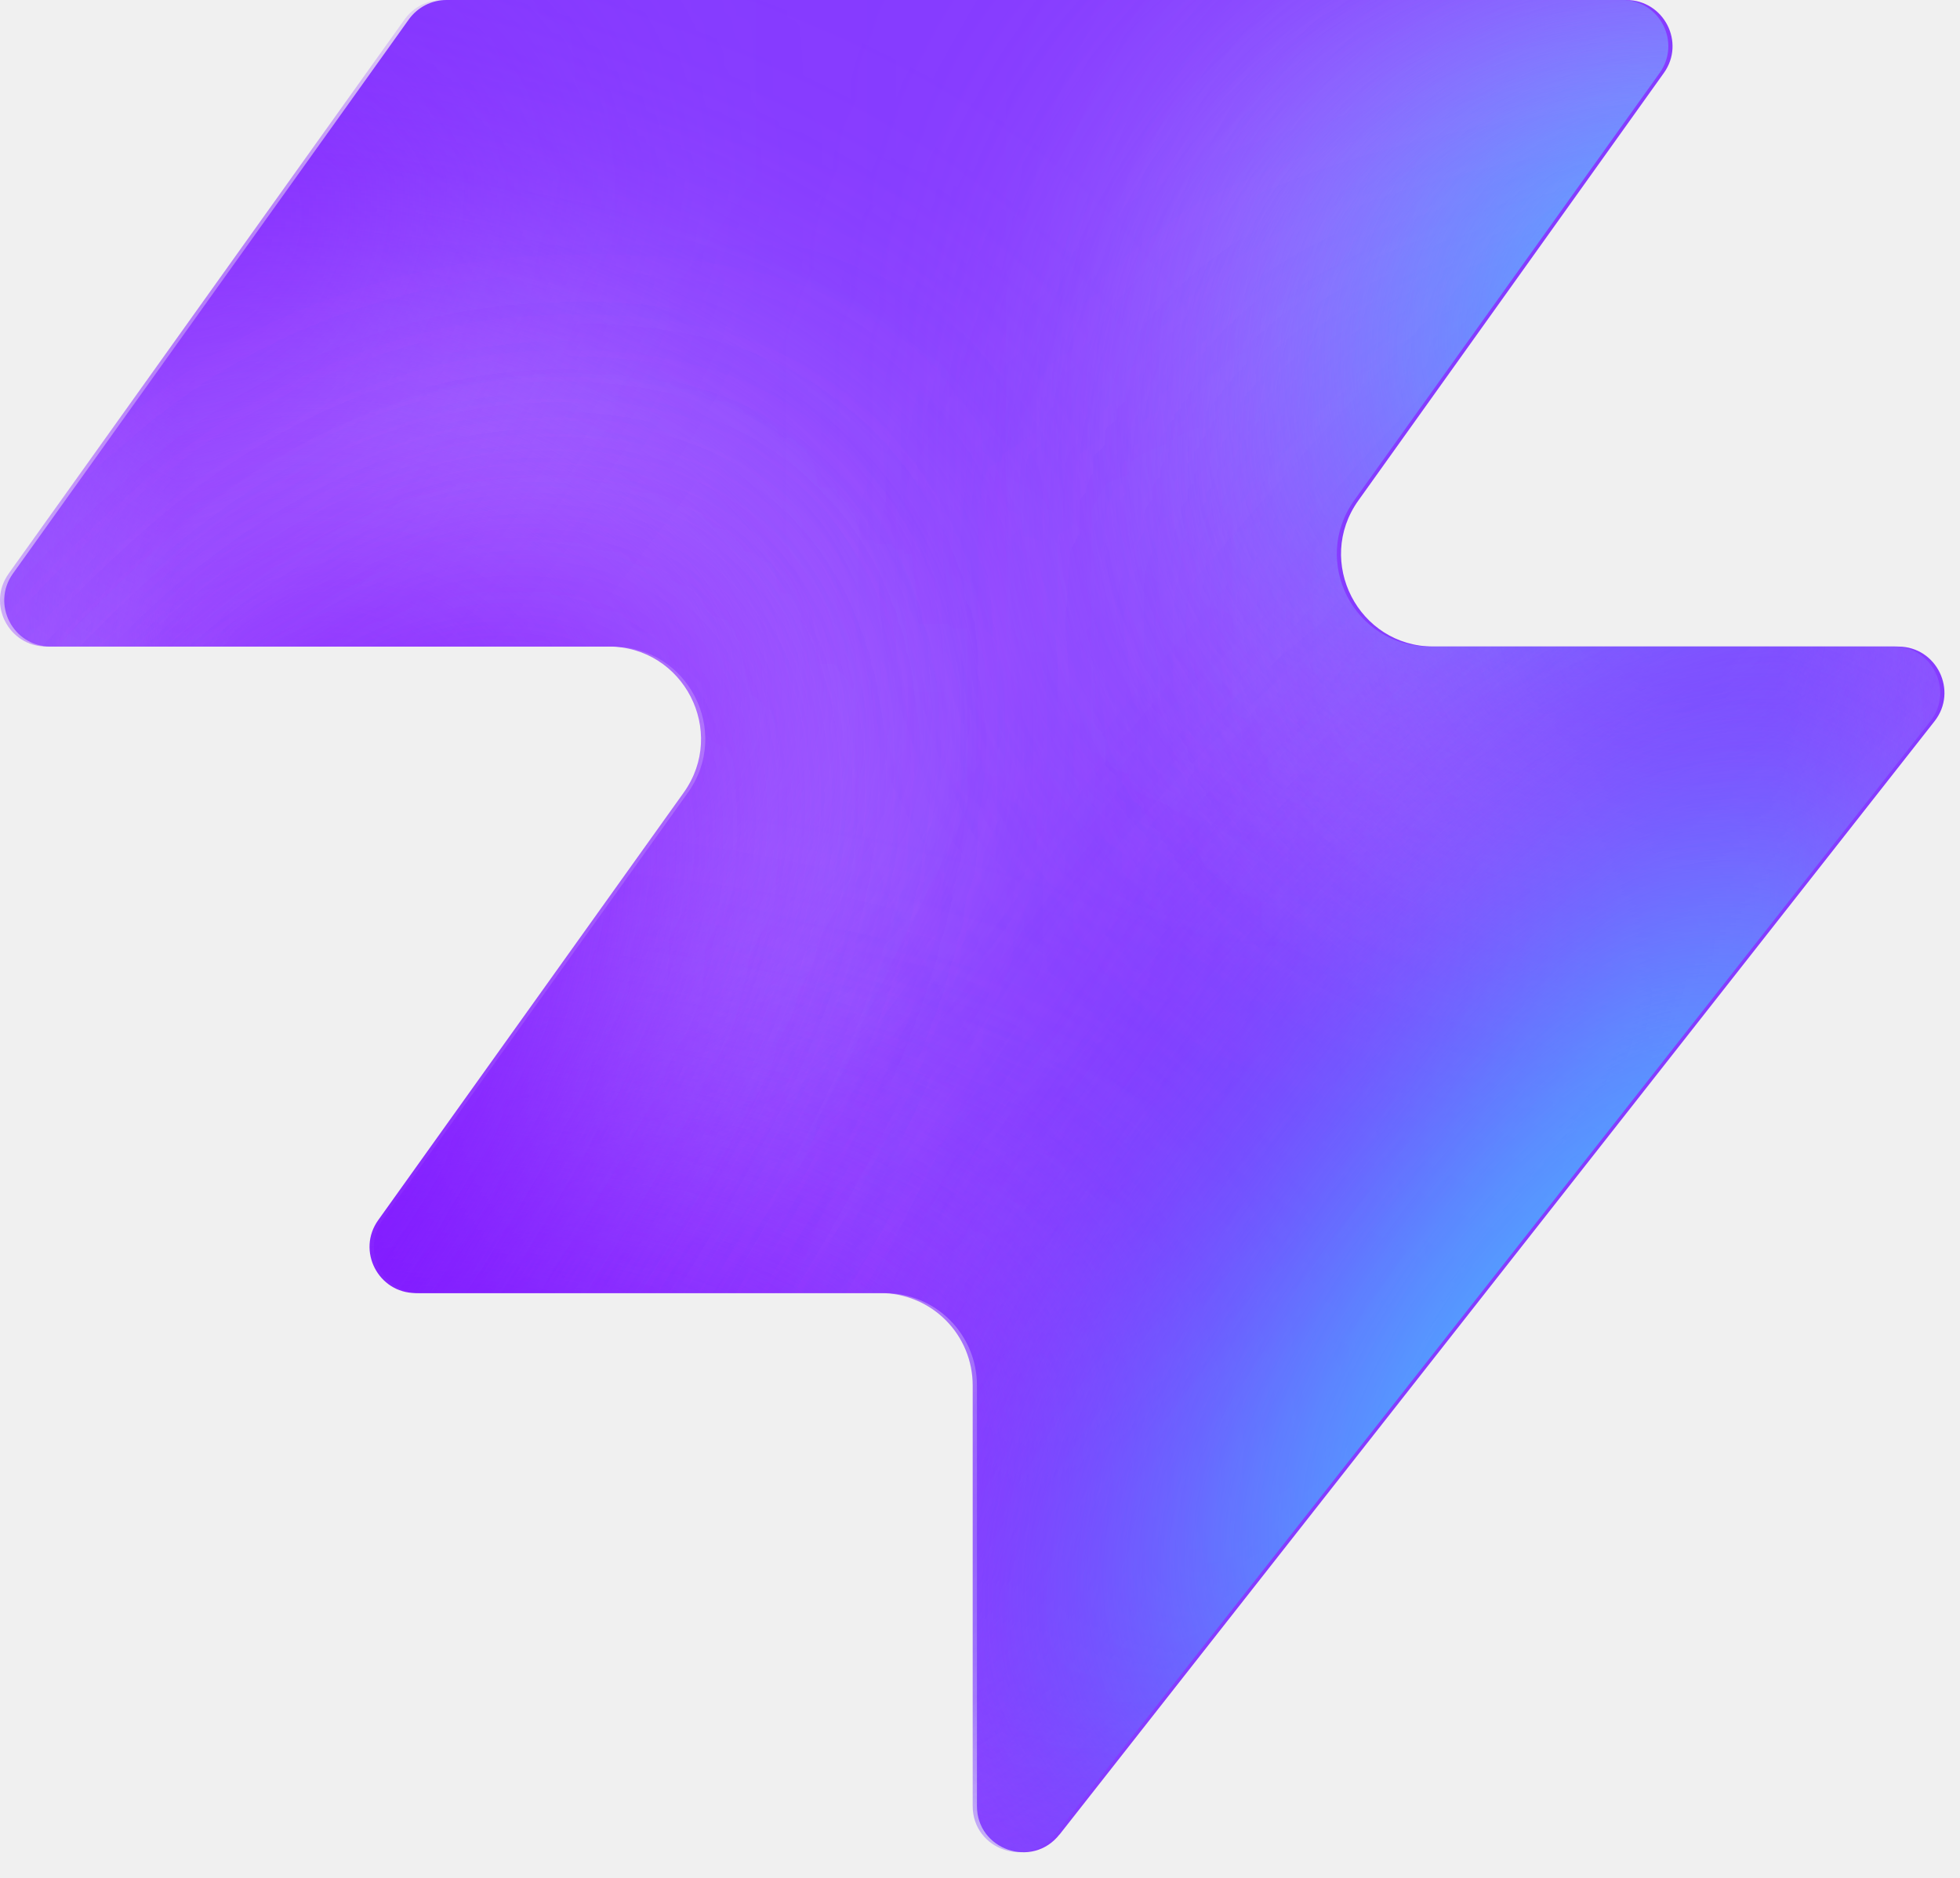
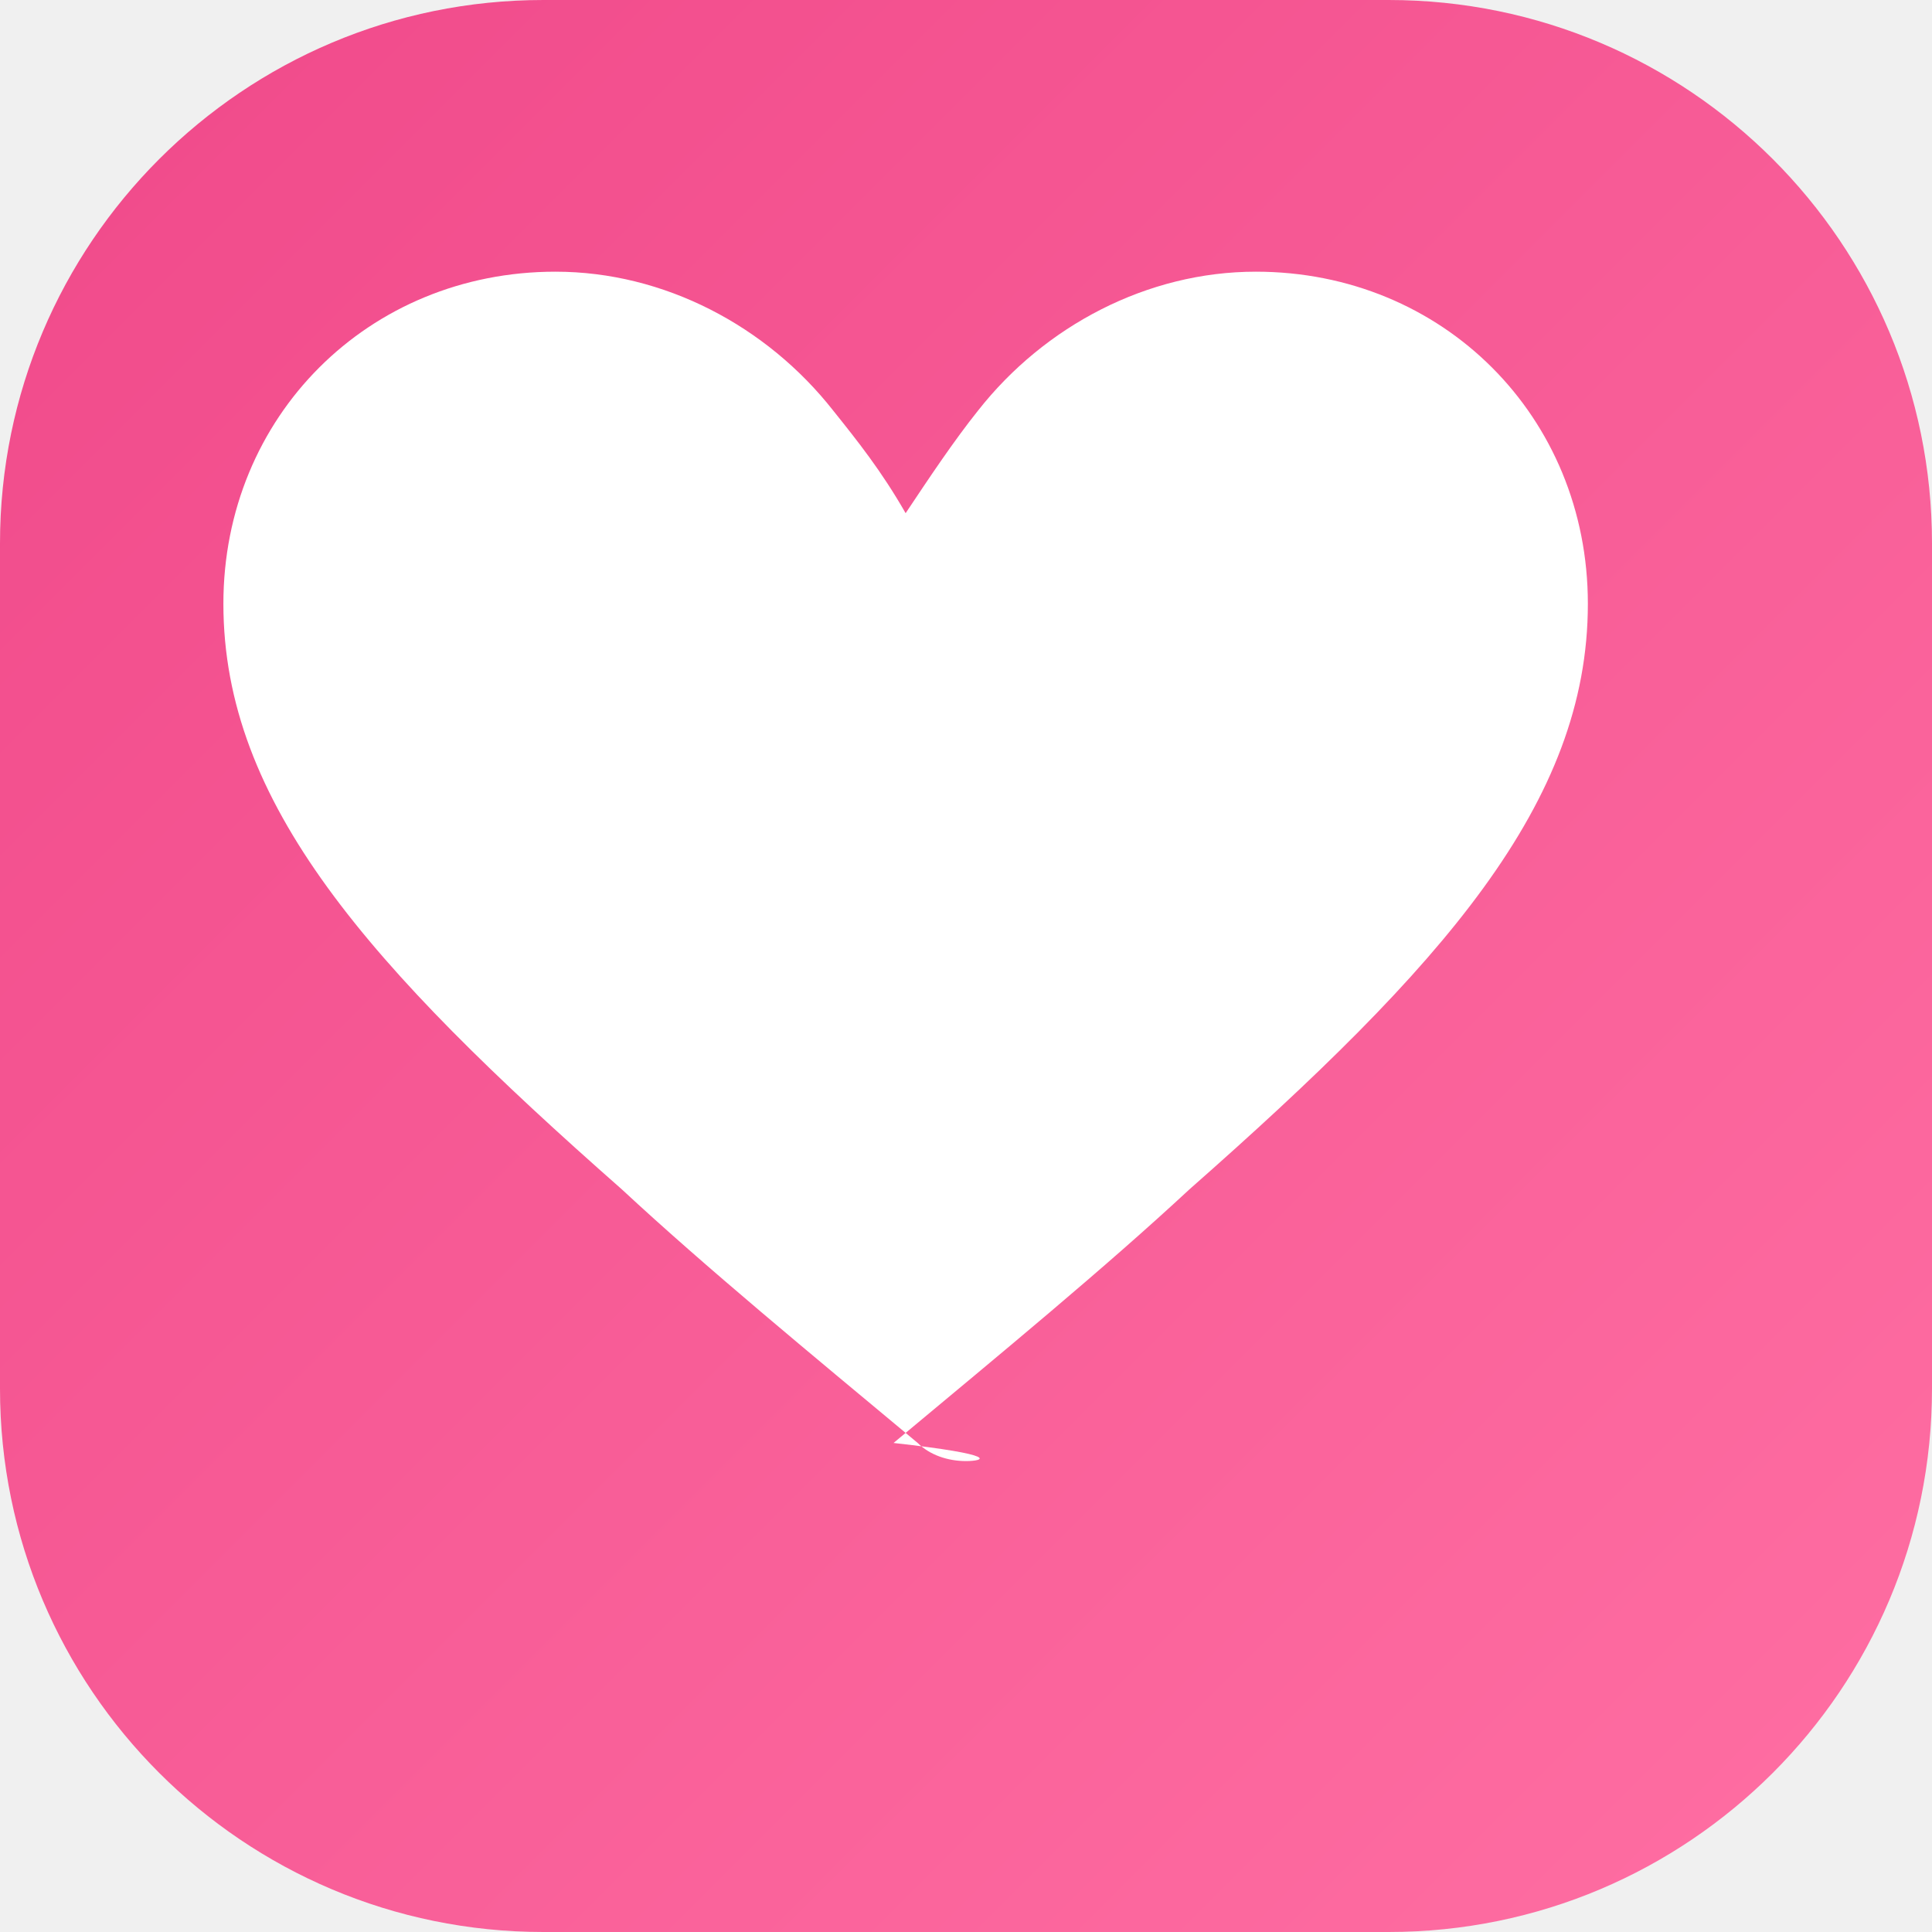
- <svg xmlns="http://www.w3.org/2000/svg" width="48" height="46" fill="none" viewBox="0 0 48 46">
-   <path fill="#863bff" d="M25.946 44.938c-.664.845-2.021.375-2.021-.698V33.937a2.26 2.26 0 0 0-2.262-2.262H10.287c-.92 0-1.456-1.04-.92-1.788l7.48-10.471c1.07-1.497 0-3.578-1.842-3.578H1.237c-.92 0-1.456-1.04-.92-1.788L10.013.474c.214-.297.556-.474.92-.474h28.894c.92 0 1.456 1.04.92 1.788l-7.48 10.471c-1.07 1.498 0 3.579 1.842 3.579h11.377c.943 0 1.473 1.088.89 1.83L25.947 44.94z" style="fill:#863bff;fill:color(display-p3 .525 .23 1);fill-opacity:1" />
-   <mask id="a" width="48" height="46" x="0" y="0" maskUnits="userSpaceOnUse" style="mask-type:alpha">
-     <path fill="#000" d="M25.842 44.938c-.664.844-2.021.375-2.021-.698V33.937a2.26 2.26 0 0 0-2.262-2.262H10.183c-.92 0-1.456-1.04-.92-1.788l7.48-10.471c1.07-1.498 0-3.579-1.842-3.579H1.133c-.92 0-1.456-1.04-.92-1.787L9.91.473c.214-.297.556-.474.92-.474h28.894c.92 0 1.456 1.04.92 1.788l-7.48 10.471c-1.07 1.498 0 3.578 1.842 3.578h11.377c.943 0 1.473 1.088.89 1.832L25.843 44.94z" style="fill:#000;fill-opacity:1" />
-   </mask>
-   <g mask="url(#a)">
-     <g filter="url(#b)">
-       <ellipse cx="5.508" cy="14.704" fill="#ede6ff" rx="5.508" ry="14.704" style="fill:#ede6ff;fill:color(display-p3 .927 .903 1);fill-opacity:1" transform="matrix(.00324 1 1 -.00324 -4.47 31.516)" />
-     </g>
-     <g filter="url(#c)">
-       <ellipse cx="10.399" cy="29.851" fill="#ede6ff" rx="10.399" ry="29.851" style="fill:#ede6ff;fill:color(display-p3 .927 .903 1);fill-opacity:1" transform="matrix(.00324 1 1 -.00324 -39.328 7.883)" />
-     </g>
-     <g filter="url(#d)">
-       <ellipse cx="5.508" cy="30.487" fill="#7e14ff" rx="5.508" ry="30.487" style="fill:#7e14ff;fill:color(display-p3 .492 .077 1);fill-opacity:1" transform="rotate(89.814 -25.913 -14.639)scale(1 -1)" />
-     </g>
-     <g filter="url(#e)">
-       <ellipse cx="5.508" cy="30.599" fill="#7e14ff" rx="5.508" ry="30.599" style="fill:#7e14ff;fill:color(display-p3 .492 .077 1);fill-opacity:1" transform="rotate(89.814 -32.644 -3.334)scale(1 -1)" />
-     </g>
-     <g filter="url(#f)">
-       <ellipse cx="5.508" cy="30.599" fill="#7e14ff" rx="5.508" ry="30.599" style="fill:#7e14ff;fill:color(display-p3 .492 .077 1);fill-opacity:1" transform="matrix(.00324 1 1 -.00324 -34.34 30.47)" />
-     </g>
-     <g filter="url(#g)">
-       <ellipse cx="14.072" cy="22.078" fill="#ede6ff" rx="14.072" ry="22.078" style="fill:#ede6ff;fill:color(display-p3 .927 .903 1);fill-opacity:1" transform="rotate(93.35 24.506 48.493)scale(-1 1)" />
-     </g>
-     <g filter="url(#h)">
-       <ellipse cx="3.47" cy="21.501" fill="#7e14ff" rx="3.47" ry="21.501" style="fill:#7e14ff;fill:color(display-p3 .492 .077 1);fill-opacity:1" transform="rotate(89.009 28.708 47.59)scale(-1 1)" />
-     </g>
-     <g filter="url(#i)">
-       <ellipse cx="3.47" cy="21.501" fill="#7e14ff" rx="3.47" ry="21.501" style="fill:#7e14ff;fill:color(display-p3 .492 .077 1);fill-opacity:1" transform="rotate(89.009 28.708 47.59)scale(-1 1)" />
-     </g>
-     <g filter="url(#j)">
-       <ellipse cx=".387" cy="8.972" fill="#7e14ff" rx="4.407" ry="29.108" style="fill:#7e14ff;fill:color(display-p3 .492 .077 1);fill-opacity:1" transform="rotate(39.51 .387 8.972)" />
-     </g>
-     <g filter="url(#k)">
-       <ellipse cx="47.523" cy="-6.092" fill="#7e14ff" rx="4.407" ry="29.108" style="fill:#7e14ff;fill:color(display-p3 .492 .077 1);fill-opacity:1" transform="rotate(37.892 47.523 -6.092)" />
-     </g>
-     <g filter="url(#l)">
-       <ellipse cx="41.412" cy="6.333" fill="#47bfff" rx="5.971" ry="9.665" style="fill:#47bfff;fill:color(display-p3 .28 .748 1);fill-opacity:1" transform="rotate(37.892 41.412 6.333)" />
-     </g>
-     <g filter="url(#m)">
-       <ellipse cx="-1.879" cy="38.332" fill="#7e14ff" rx="4.407" ry="29.108" style="fill:#7e14ff;fill:color(display-p3 .492 .077 1);fill-opacity:1" transform="rotate(37.892 -1.88 38.332)" />
-     </g>
-     <g filter="url(#n)">
-       <ellipse cx="-1.879" cy="38.332" fill="#7e14ff" rx="4.407" ry="29.108" style="fill:#7e14ff;fill:color(display-p3 .492 .077 1);fill-opacity:1" transform="rotate(37.892 -1.88 38.332)" />
-     </g>
-     <g filter="url(#o)">
-       <ellipse cx="35.651" cy="29.907" fill="#7e14ff" rx="4.407" ry="29.108" style="fill:#7e14ff;fill:color(display-p3 .492 .077 1);fill-opacity:1" transform="rotate(37.892 35.651 29.907)" />
-     </g>
-     <g filter="url(#p)">
-       <ellipse cx="38.418" cy="32.4" fill="#47bfff" rx="5.971" ry="15.297" style="fill:#47bfff;fill:color(display-p3 .28 .748 1);fill-opacity:1" transform="rotate(37.892 38.418 32.4)" />
-     </g>
-   </g>
+ <svg xmlns="http://www.w3.org/2000/svg" viewBox="0 0 32 32">
  <defs>
-     <filter id="b" width="60.045" height="41.654" x="-19.77" y="16.149" color-interpolation-filters="sRGB" filterUnits="userSpaceOnUse">
-       <feFlood flood-opacity="0" result="BackgroundImageFix" />
-       <feBlend in="SourceGraphic" in2="BackgroundImageFix" result="shape" />
-       <feGaussianBlur result="effect1_foregroundBlur_2002_17158" stdDeviation="7.659" />
-     </filter>
-     <filter id="c" width="90.34" height="51.437" x="-54.613" y="-7.533" color-interpolation-filters="sRGB" filterUnits="userSpaceOnUse">
-       <feFlood flood-opacity="0" result="BackgroundImageFix" />
-       <feBlend in="SourceGraphic" in2="BackgroundImageFix" result="shape" />
-       <feGaussianBlur result="effect1_foregroundBlur_2002_17158" stdDeviation="7.659" />
-     </filter>
-     <filter id="d" width="79.355" height="29.4" x="-49.64" y="2.03" color-interpolation-filters="sRGB" filterUnits="userSpaceOnUse">
-       <feFlood flood-opacity="0" result="BackgroundImageFix" />
-       <feBlend in="SourceGraphic" in2="BackgroundImageFix" result="shape" />
-       <feGaussianBlur result="effect1_foregroundBlur_2002_17158" stdDeviation="4.596" />
-     </filter>
-     <filter id="e" width="79.579" height="29.4" x="-45.045" y="20.029" color-interpolation-filters="sRGB" filterUnits="userSpaceOnUse">
-       <feFlood flood-opacity="0" result="BackgroundImageFix" />
-       <feBlend in="SourceGraphic" in2="BackgroundImageFix" result="shape" />
-       <feGaussianBlur result="effect1_foregroundBlur_2002_17158" stdDeviation="4.596" />
-     </filter>
-     <filter id="f" width="79.579" height="29.4" x="-43.513" y="21.178" color-interpolation-filters="sRGB" filterUnits="userSpaceOnUse">
-       <feFlood flood-opacity="0" result="BackgroundImageFix" />
-       <feBlend in="SourceGraphic" in2="BackgroundImageFix" result="shape" />
-       <feGaussianBlur result="effect1_foregroundBlur_2002_17158" stdDeviation="4.596" />
-     </filter>
-     <filter id="g" width="74.749" height="58.852" x="15.756" y="-17.901" color-interpolation-filters="sRGB" filterUnits="userSpaceOnUse">
-       <feFlood flood-opacity="0" result="BackgroundImageFix" />
-       <feBlend in="SourceGraphic" in2="BackgroundImageFix" result="shape" />
-       <feGaussianBlur result="effect1_foregroundBlur_2002_17158" stdDeviation="7.659" />
-     </filter>
-     <filter id="h" width="61.377" height="25.362" x="23.548" y="2.284" color-interpolation-filters="sRGB" filterUnits="userSpaceOnUse">
-       <feFlood flood-opacity="0" result="BackgroundImageFix" />
-       <feBlend in="SourceGraphic" in2="BackgroundImageFix" result="shape" />
-       <feGaussianBlur result="effect1_foregroundBlur_2002_17158" stdDeviation="4.596" />
-     </filter>
-     <filter id="i" width="61.377" height="25.362" x="23.548" y="2.284" color-interpolation-filters="sRGB" filterUnits="userSpaceOnUse">
-       <feFlood flood-opacity="0" result="BackgroundImageFix" />
-       <feBlend in="SourceGraphic" in2="BackgroundImageFix" result="shape" />
-       <feGaussianBlur result="effect1_foregroundBlur_2002_17158" stdDeviation="4.596" />
-     </filter>
-     <filter id="j" width="56.045" height="63.649" x="-27.636" y="-22.853" color-interpolation-filters="sRGB" filterUnits="userSpaceOnUse">
-       <feFlood flood-opacity="0" result="BackgroundImageFix" />
-       <feBlend in="SourceGraphic" in2="BackgroundImageFix" result="shape" />
-       <feGaussianBlur result="effect1_foregroundBlur_2002_17158" stdDeviation="4.596" />
-     </filter>
-     <filter id="k" width="54.814" height="64.646" x="20.116" y="-38.415" color-interpolation-filters="sRGB" filterUnits="userSpaceOnUse">
-       <feFlood flood-opacity="0" result="BackgroundImageFix" />
-       <feBlend in="SourceGraphic" in2="BackgroundImageFix" result="shape" />
-       <feGaussianBlur result="effect1_foregroundBlur_2002_17158" stdDeviation="4.596" />
-     </filter>
-     <filter id="l" width="33.541" height="35.313" x="24.641" y="-11.323" color-interpolation-filters="sRGB" filterUnits="userSpaceOnUse">
-       <feFlood flood-opacity="0" result="BackgroundImageFix" />
-       <feBlend in="SourceGraphic" in2="BackgroundImageFix" result="shape" />
-       <feGaussianBlur result="effect1_foregroundBlur_2002_17158" stdDeviation="4.596" />
-     </filter>
-     <filter id="m" width="54.814" height="64.646" x="-29.286" y="6.009" color-interpolation-filters="sRGB" filterUnits="userSpaceOnUse">
-       <feFlood flood-opacity="0" result="BackgroundImageFix" />
-       <feBlend in="SourceGraphic" in2="BackgroundImageFix" result="shape" />
-       <feGaussianBlur result="effect1_foregroundBlur_2002_17158" stdDeviation="4.596" />
-     </filter>
-     <filter id="n" width="54.814" height="64.646" x="-29.286" y="6.009" color-interpolation-filters="sRGB" filterUnits="userSpaceOnUse">
-       <feFlood flood-opacity="0" result="BackgroundImageFix" />
-       <feBlend in="SourceGraphic" in2="BackgroundImageFix" result="shape" />
-       <feGaussianBlur result="effect1_foregroundBlur_2002_17158" stdDeviation="4.596" />
-     </filter>
-     <filter id="o" width="54.814" height="64.646" x="8.244" y="-2.416" color-interpolation-filters="sRGB" filterUnits="userSpaceOnUse">
-       <feFlood flood-opacity="0" result="BackgroundImageFix" />
-       <feBlend in="SourceGraphic" in2="BackgroundImageFix" result="shape" />
-       <feGaussianBlur result="effect1_foregroundBlur_2002_17158" stdDeviation="4.596" />
-     </filter>
-     <filter id="p" width="39.409" height="43.623" x="18.713" y="10.588" color-interpolation-filters="sRGB" filterUnits="userSpaceOnUse">
-       <feFlood flood-opacity="0" result="BackgroundImageFix" />
-       <feBlend in="SourceGraphic" in2="BackgroundImageFix" result="shape" />
-       <feGaussianBlur result="effect1_foregroundBlur_2002_17158" stdDeviation="4.596" />
-     </filter>
+     <linearGradient id="g" x1="0%" y1="0%" x2="100%" y2="100%">
+       <stop offset="0%" stop-color="#f0498a" />
+       <stop offset="100%" stop-color="#ff6fa3" />
+     </linearGradient>
  </defs>
+   <rect width="32" height="32" rx="9" fill="url(#g)" />
+   <path fill="#ffffff" d="M16,24.2c-0.3,0-0.6-0.1-0.8-0.3c-1.8-1.5-3.5-2.9-4.9-4.2c-4.2-3.7-6.6-6.4-6.6-9.7 c0-3.1,2.4-5.5,5.5-5.5c1.8,0,3.5,0.9,4.6,2.3c0.4,0.5,0.8,1,1.2,1.7c0.4-0.6,0.8-1.2,1.2-1.7c1.1-1.4,2.8-2.3,4.6-2.3 c3.1,0,5.5,2.4,5.5,5.5c0,3.3-2.4,6-6.6,9.7c-1.4,1.3-3.1,2.7-4.9,4.2C16.6,24.1,16.3,24.2,16,24.2z" />
</svg>
